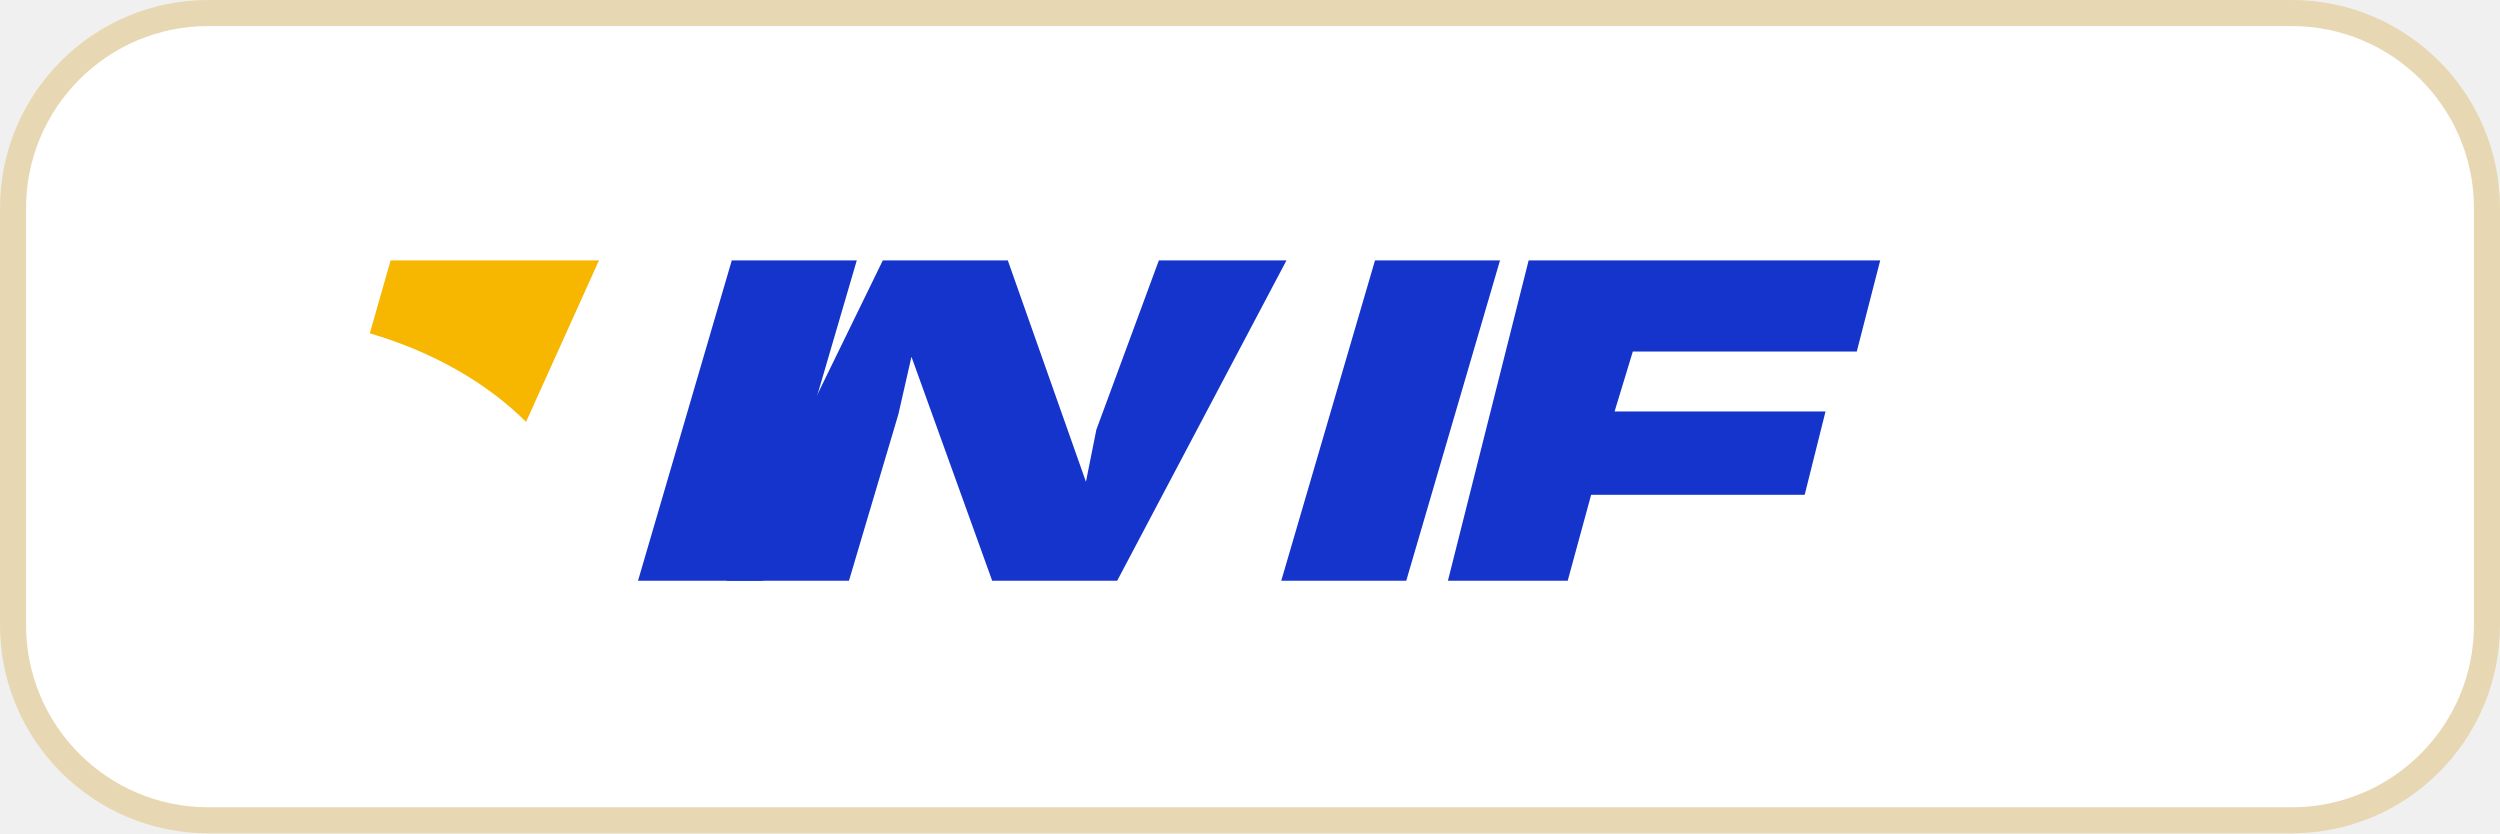
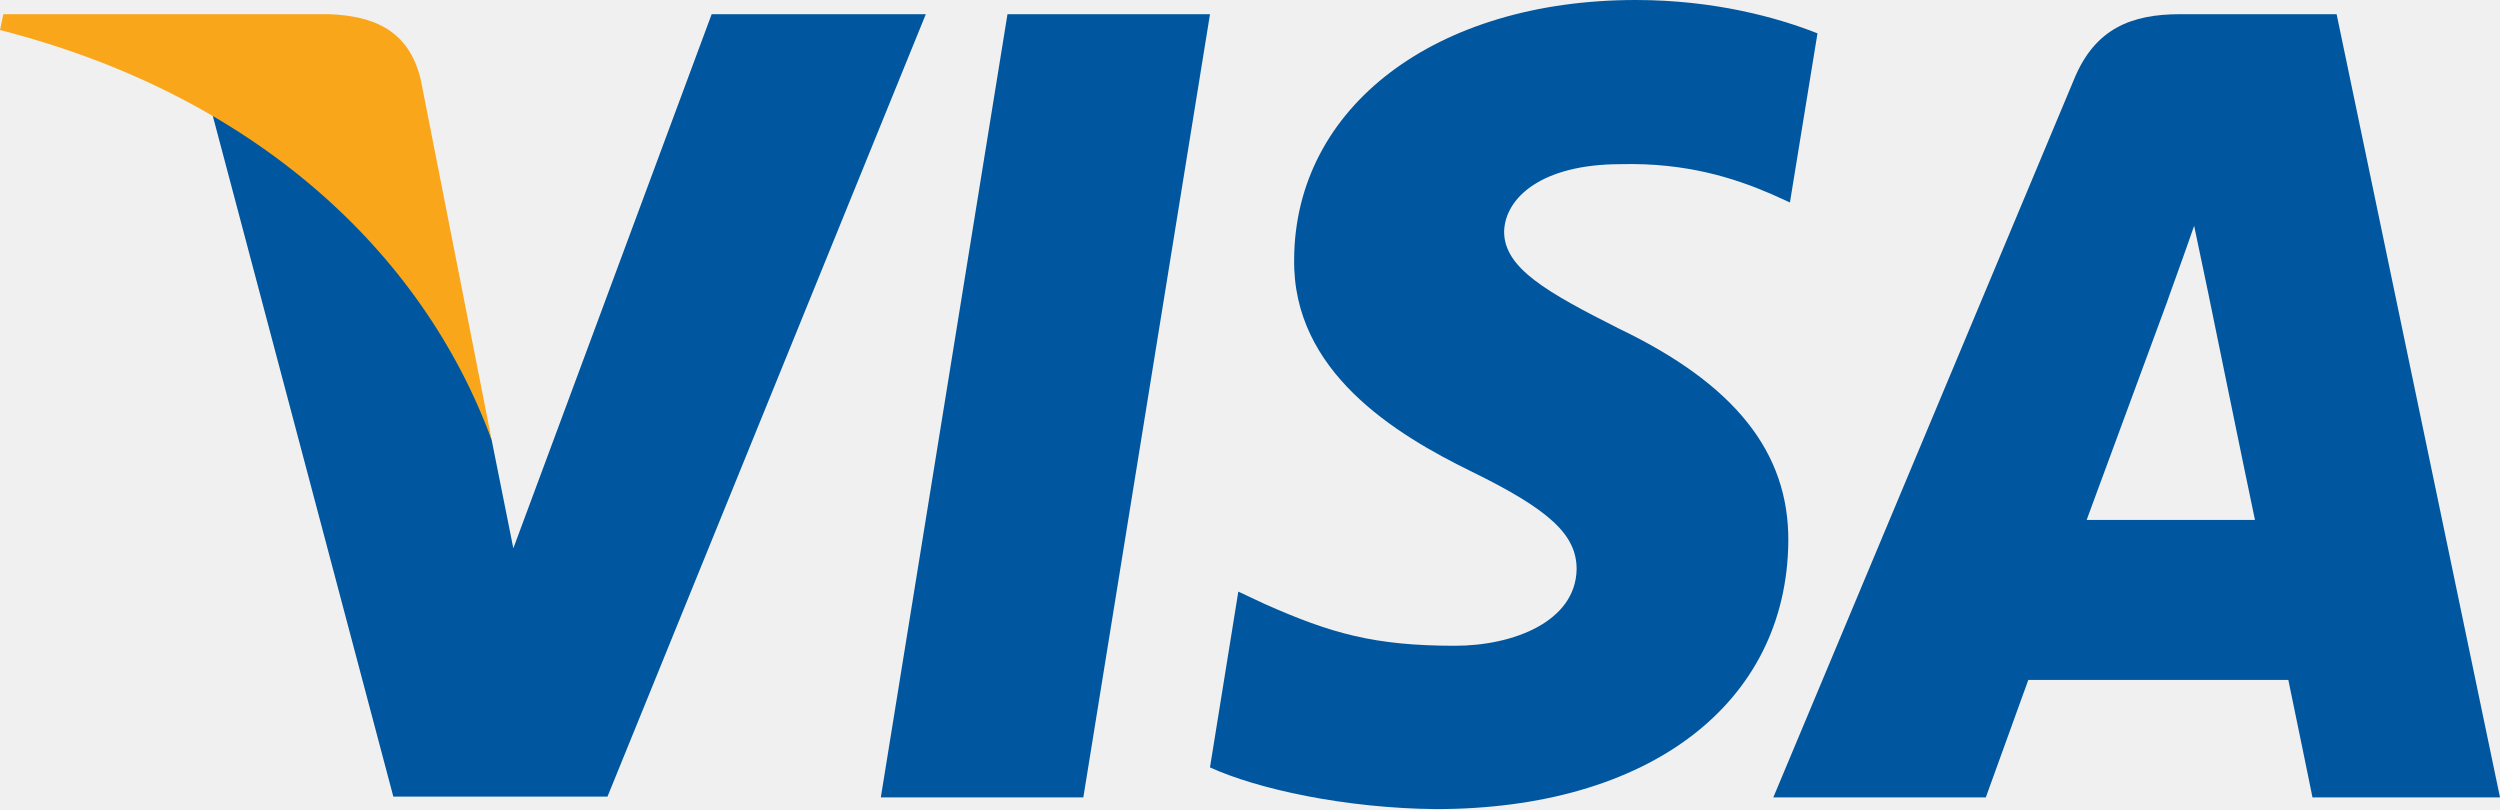
- <svg xmlns="http://www.w3.org/2000/svg" width="96" height="32" viewBox="0 0 96 32" fill="none" role="img" aria-labelledby="visaTitle">
-   <rect x="0.5" y="0.5" width="95" height="31" rx="7.5" fill="#ffffff" stroke="#E7D8B3" />
-   <path d="M24.5 22.3L28.1 10H32.9L29.3 22.3H24.5Z" fill="#1434CB" />
-   <path d="M33.9 10H38.7L41.7 18.5L42.1 16.5L44.5 10H49.4L42.9 22.3H38.1L35 13.7L34.5 15.9L32.6 22.3H27.9L33.9 10Z" fill="#1434CB" />
-   <path d="M49.2 22.3L52.8 10H57.6L54 22.3H49.2Z" fill="#1434CB" />
-   <path d="M58.7 10H72.2L71.3 13.5H62.7L62 15.8H70.1L69.3 19H61.1L60.2 22.3H55.6L58.7 10Z" fill="#1434CB" />
-   <path d="M23 10H15L14.2 12.8C16.6 13.5 18.7 14.7 20.2 16.2L23 10Z" fill="#F7B600" />
+ <svg xmlns="http://www.w3.org/2000/svg" version="1.1" id="Layer_1" x="0px" y="0px" width="1000.046" height="323.653" viewBox="0 0 1000.046 323.653" enable-background="new 0 0 258.381 161.154" xml:space="preserve">
+   <defs id="defs21">
+ 	
+ 	
+ 	
+ 	
+ 	
+ 	
+ 	
+ </defs>
+   <g id="g4158" transform="matrix(4.429963,0,0,4.429963,-81.16578,-105.0478)">
+     <polygon points="116.145,95.719 97.858,95.719 109.296,24.995 127.582,24.995 " id="polygon9" style="fill:#00579f" />
+     <path d="m 182.437,26.724 c -3.607,-1.431 -9.328,-3.011 -16.402,-3.011 -18.059,0 -30.776,9.63 -30.854,23.398 -0.15,10.158 9.105,15.8 16.027,19.187 7.075,3.461 9.48,5.72 9.48,8.805 -0.072,4.738 -5.717,6.922 -10.982,6.922 -7.301,0 -11.213,-1.126 -17.158,-3.762 l -2.408,-1.13 -2.559,15.876 c 4.289,1.954 12.191,3.688 20.395,3.764 19.188,0 31.68,-9.481 31.828,-24.153 0.073,-8.051 -4.814,-14.22 -15.35,-19.261 -6.396,-3.236 -10.313,-5.418 -10.313,-8.729 0.075,-3.01 3.313,-6.093 10.533,-6.093 5.945,-0.151 10.313,1.278 13.622,2.708 l 1.654,0.751 2.487,-15.272 0,0 z" id="path11" style="fill:#00579f" />
+     <path d="m 206.742,70.664 c 1.506,-4.063 7.301,-19.788 7.301,-19.788 -0.076,0.151 1.503,-4.138 2.406,-6.771 l 1.278,6.094 c 0,0 3.463,16.929 4.215,20.465 -2.858,0 -11.588,0 -15.2,0 l 0,0 z m 22.573,-45.669 -14.145,0 c -4.362,0 -7.676,1.278 -9.558,5.868 l -27.163,64.855 19.188,0 c 0,0 3.159,-8.729 3.838,-10.609 2.105,0 20.771,0 23.479,0 0.525,2.483 2.182,10.609 2.182,10.609 l 16.932,0 -14.753,-70.723 0,0 z" id="path13" style="fill:#00579f" />
+     <path d="M 82.584,24.995 64.675,73.222 62.718,63.441 C 59.407,52.155 49.023,39.893 37.435,33.796 l 16.404,61.848 19.338,0 28.744,-70.649 -19.337,0 0,0 z" id="path15" style="fill:#00579f" />
+     <path d="m 48.045,24.995 -29.422,0 -0.301,1.429 c 22.951,5.869 38.151,20.016 44.396,37.02 L 56.322,30.94 c -1.053,-4.517 -4.289,-5.796 -8.277,-5.945 l 0,0 z" id="path17" style="fill:#faa61a" />
+   </g>
</svg>
